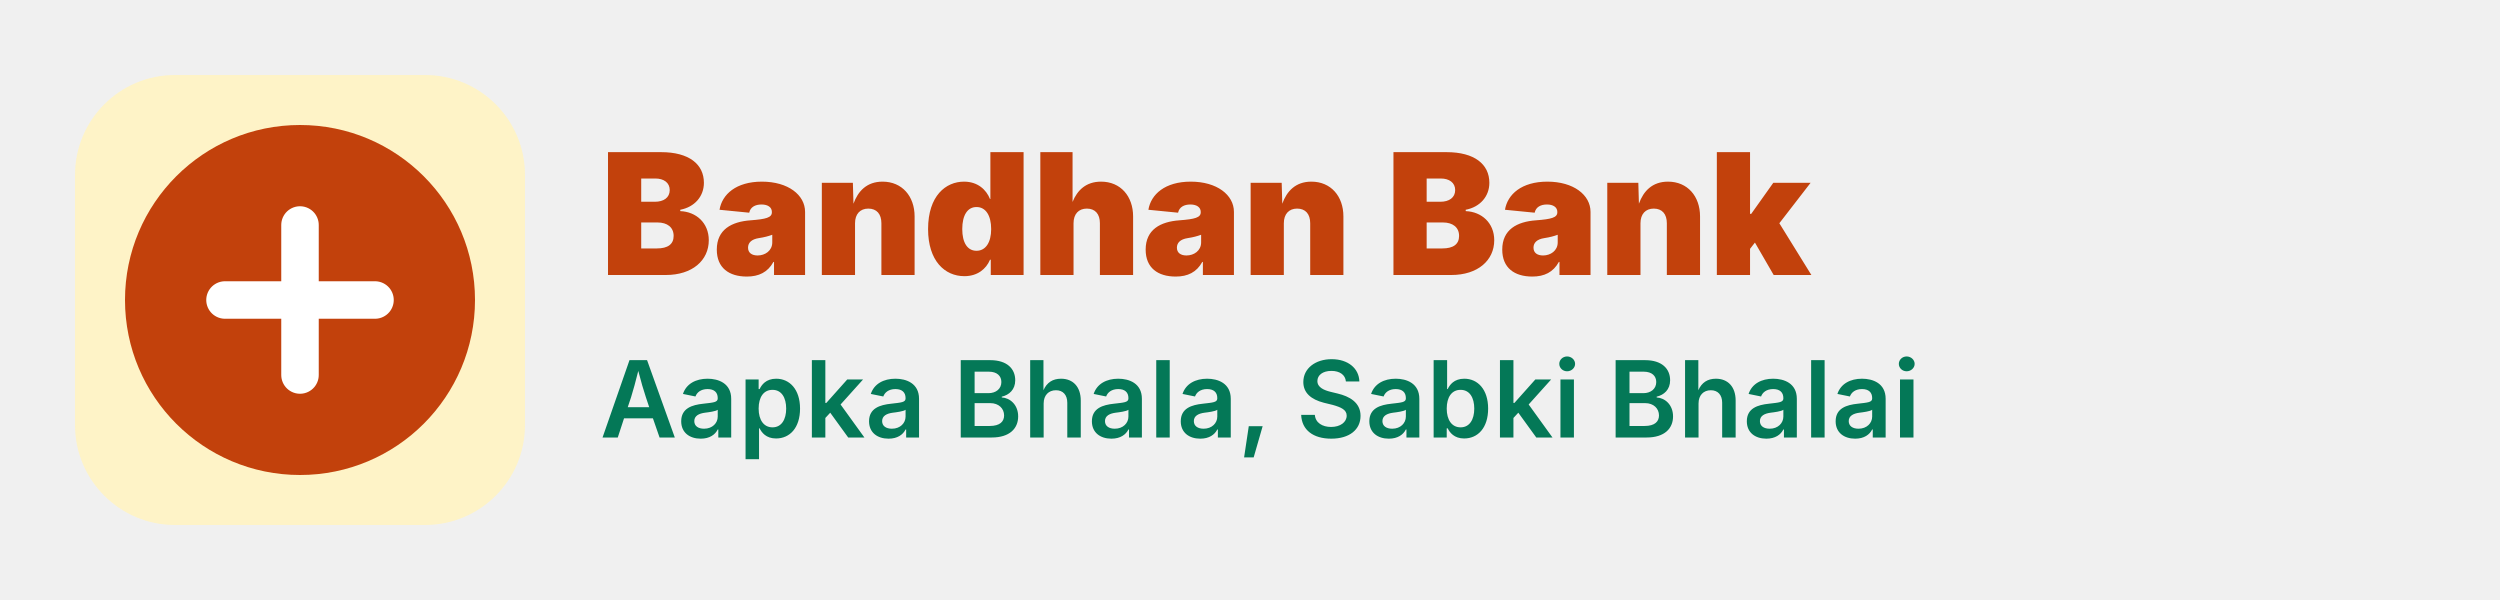
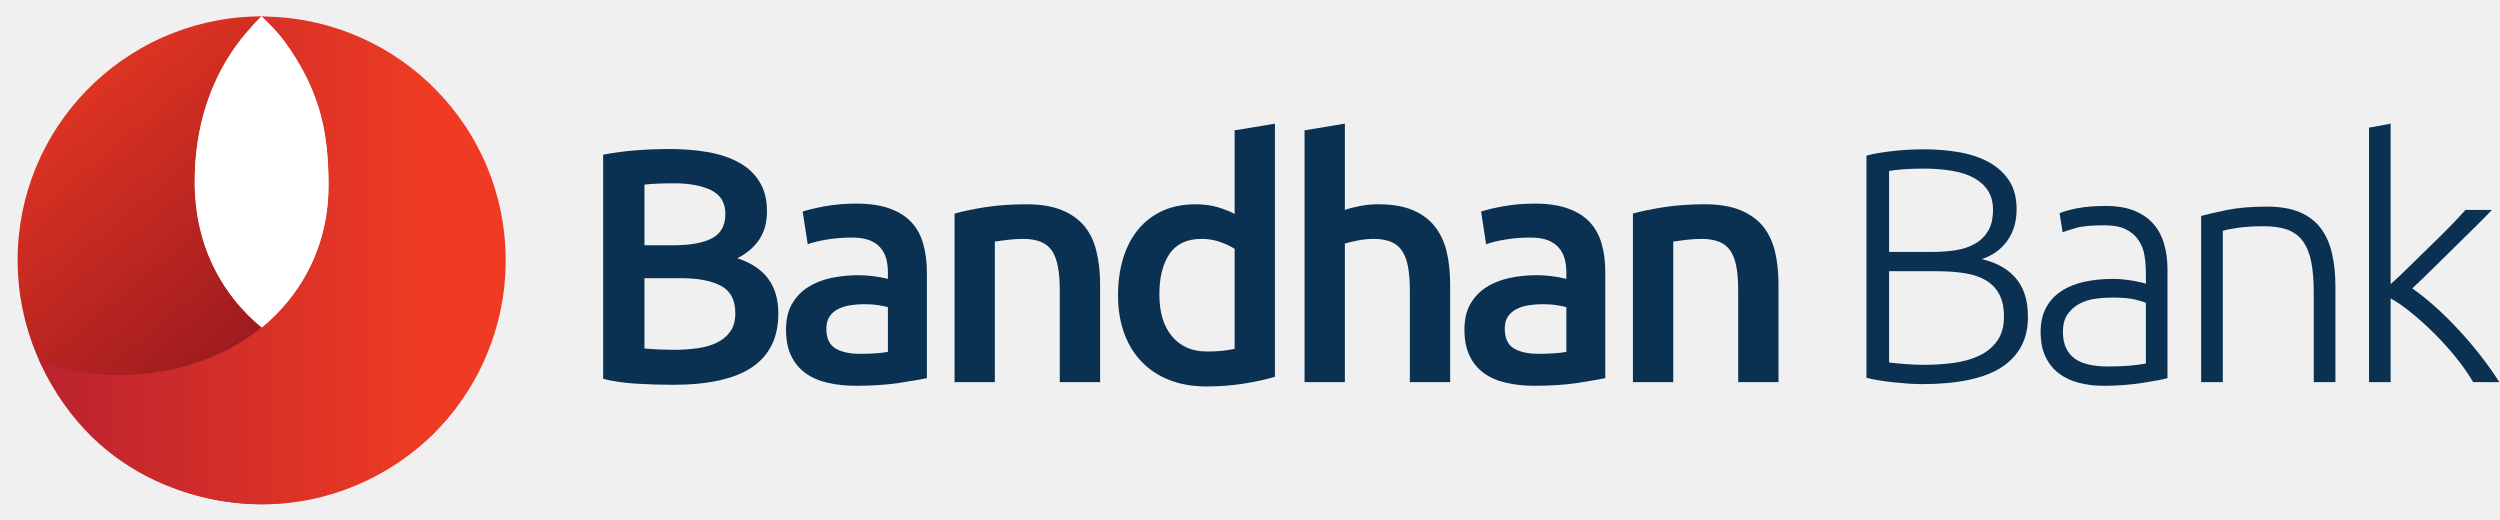
- <svg xmlns="http://www.w3.org/2000/svg" viewBox="0 0 200 48" width="200" height="48">
-   <g transform="translate(6, 6)">
-     <rect width="36" height="36" rx="8" fill="#FEF3C7" />
-     <circle cx="18" cy="18" r="14" fill="#C2410C" />
-     <path d="M12 18h12M18 12v12" stroke="#FFFFFF" stroke-width="3" stroke-linecap="round" />
+ <svg xmlns="http://www.w3.org/2000/svg" viewBox="0 0 146.901 30.52" height="30.52" width="146.901" xml:space="preserve" id="svg4485" version="1.1">
+   <defs id="defs4489">
+     <clipPath id="clipPath4501" clipPathUnits="userSpaceOnUse">
+       <path id="path4499" d="M 0.06,841.89 H 595.276 V 0.06 H 0.06 Z" />
+     </clipPath>
+     <clipPath id="clipPath4513" clipPathUnits="userSpaceOnUse">
+       <path id="path4511" d="M 0,673.228 H 383.74 V 0 H 0 Z" />
+     </clipPath>
+     <clipPath id="clipPath4519" clipPathUnits="userSpaceOnUse">
+       <path id="path4517" d="M 0,547.431 V 0 H 122.919 C 351.143,205.845 383.74,475.511 383.74,475.511 284.173,567.638 226.205,673.228 226.205,673.228 110.01,628.677 30.689,571.628 0,547.431" />
+     </clipPath>
+     <linearGradient id="linearGradient4533" spreadMethod="pad" gradientTransform="matrix(397.913,0,0,-397.913,-14.173,-14.173)" gradientUnits="userSpaceOnUse" y2="0" x2="1" y1="0" x1="0">
+       <stop id="stop4529" offset="0" style="stop-opacity:1;stop-color:#ef3b23" />
+       <stop id="stop4531" offset="1" style="stop-opacity:1;stop-color:#8b131e" />
+     </linearGradient>
+     <clipPath id="clipPath4543" clipPathUnits="userSpaceOnUse">
+       <path id="path4541" d="M 0.06,841.89 H 595.276 V 0.06 H 0.06 Z" />
+     </clipPath>
+     <linearGradient id="linearGradient4551" spreadMethod="pad" gradientTransform="matrix(-565.146,0,0,565.146,465.557,1087.44)" gradientUnits="userSpaceOnUse" y2="0" x2="1" y1="0" x1="0">
+       <stop id="stop4547" offset="0" style="stop-opacity:1;stop-color:#ef3b23" />
+       <stop id="stop4549" offset="1" style="stop-opacity:1;stop-color:#8b131e" />
+     </linearGradient>
+     <linearGradient id="linearGradient4565" spreadMethod="pad" gradientTransform="matrix(-39.4459,0,0,39.4459,19.7226,841.8899)" gradientUnits="userSpaceOnUse" y2="0" x2="1" y1="0" x1="0">
+       <stop id="stop4561" offset="0" style="stop-opacity:1;stop-color:#ef3b23" />
+       <stop id="stop4563" offset="1" style="stop-opacity:1;stop-color:#8b131e" />
+     </linearGradient>
+     <clipPath id="clipPath4633" clipPathUnits="userSpaceOnUse">
+       <path id="path4631" d="M 0.06,841.89 H 595.276 V 0.06 H 0.06 Z" />
+     </clipPath>
+     <clipPath id="clipPath4675" clipPathUnits="userSpaceOnUse">
+       <path id="path4673" d="M 0.06,841.89 H 595.276 V 0.06 H 0.06 Z" />
+     </clipPath>
+     <clipPath id="clipPath4703" clipPathUnits="userSpaceOnUse">
+       <path id="path4701" d="M 43.584,815.254 62.535,792.409 39.783,773.536 20.832,796.38" />
+     </clipPath>
+     <linearGradient id="linearGradient4717" spreadMethod="pad" gradientTransform="matrix(13.417,-16.174,-16.174,-13.417,31.357,804.358)" gradientUnits="userSpaceOnUse" y2="0" x2="1" y1="0" x1="0">
+       <stop id="stop4713" offset="0" style="stop-opacity:1;stop-color:#ef3b23" />
+       <stop id="stop4715" offset="1" style="stop-opacity:1;stop-color:#8b131e" />
+     </linearGradient>
+     <clipPath id="clipPath4727" clipPathUnits="userSpaceOnUse">
+       <path id="path4725" d="M 32.333,805.144 H 52.906 V 783.635 H 32.333 Z" />
+     </clipPath>
+     <linearGradient id="linearGradient4741" spreadMethod="pad" gradientTransform="matrix(18.014,0,0,-18.014,31.518,794.39)" gradientUnits="userSpaceOnUse" y2="0" x2="1" y1="0" x1="0">
+       <stop id="stop4737" offset="0" style="stop-opacity:1;stop-color:#b7212f" />
+       <stop id="stop4739" offset="1" style="stop-opacity:1;stop-color:#ef3b23" />
+     </linearGradient>
+   </defs>
+   <g transform="matrix(1.333333,0,0,-1.333333,0,30.52)" id="g4493">
+     <g transform="translate(-30.62034,-782.9725)" id="g4697">
+       <g clip-path="url(#clipPath4703)" id="g4699">
+         <g id="g4705">
+           <g id="g4711">
+             <path id="path4719" style="fill:url(#linearGradient4717);stroke:none" d="m 41.837,805.137 c -5.788,-0.173 -10.44,-4.908 -10.44,-10.737 0,-5.941 4.815,-10.755 10.749,-10.755 1.967,0 7.308,0.824 9.824,6.377 -1.079,-0.439 -2.258,-0.682 -3.493,-0.682 -5.125,0 -9.266,3.321 -9.273,8.444 -0.005,2.633 0.791,4.751 2.01,6.313 0.247,0.318 0.654,0.763 0.932,1.047 -0.015,-10e-4 -0.294,-0.007 -0.309,-0.007" />
+           </g>
+         </g>
+       </g>
+     </g>
+     <g transform="translate(-30.62034,-782.9725)" id="g4721">
+       <g clip-path="url(#clipPath4727)" id="g4723">
+         <g id="g4729">
+           <g id="g4735">
+             <path id="path4743" style="fill:url(#linearGradient4741);stroke:none" d="m 43.111,804.097 c 1.612,-2.152 1.986,-4.209 1.986,-6.322 0,-5.123 -4.152,-8.445 -9.273,-8.445 -1.235,0 -2.411,0.244 -3.491,0.682 2.564,-5.712 7.852,-6.377 9.819,-6.377 5.938,0 10.754,4.815 10.754,10.755 0,5.831 -4.653,10.566 -10.443,10.739 -0.015,0 -0.3,0.014 -0.317,0.015 0.279,-0.284 0.724,-0.722 0.965,-1.047" />
+           </g>
+         </g>
+       </g>
+     </g>
+     <g transform="translate(10.41566,20.88654)" id="g4745">
+       <path id="path4747" style="fill:#ffffff;fill-opacity:1;fill-rule:nonzero;stroke:none" d="m 0,0 c -1.128,-1.559 -1.845,-3.593 -1.835,-6.036 0.01,-2.682 1.155,-4.919 2.956,-6.397 1.79,1.478 2.975,3.672 2.94,6.349 C 4.038,-4.08 3.85,-2.206 2.122,0.175 1.847,0.555 1.366,1.047 1.115,1.284 1.086,1.284 0.44,0.61 0,0" />
+     </g>
+     <g transform="translate(28.40166,10.62937)" id="g4749">
+       <path id="path4751" style="fill:#0a3152;fill-opacity:1;fill-rule:nonzero;stroke:none" d="m 0,0 v -3.098 c 0.205,-0.02 0.424,-0.032 0.659,-0.044 0.235,-0.008 0.45,-0.014 0.647,-0.014 0.381,0 0.735,0.026 1.063,0.074 0.329,0.049 0.612,0.134 0.851,0.256 0.24,0.123 0.432,0.287 0.572,0.491 0.144,0.207 0.212,0.471 0.212,0.793 0,0.577 -0.209,0.979 -0.63,1.204 C 2.954,-0.113 2.372,0 1.629,0 Z m 0,1.452 h 1.306 c 0.705,0 1.258,0.101 1.657,0.301 0.402,0.203 0.603,0.562 0.603,1.08 0,0.487 -0.208,0.836 -0.624,1.043 C 2.524,4.081 1.986,4.182 1.32,4.182 1.036,4.182 0.783,4.177 0.566,4.167 0.344,4.159 0.155,4.144 0,4.125 Z m 1.248,-6.15 c -0.538,0 -1.084,0.018 -1.63,0.051 -0.548,0.035 -1.029,0.106 -1.438,0.213 v 9.878 c 0.213,0.04 0.444,0.077 0.688,0.112 0.245,0.032 0.495,0.06 0.75,0.08 0.253,0.019 0.507,0.035 0.755,0.044 0.249,0.008 0.487,0.014 0.711,0.014 0.617,0 1.19,-0.046 1.719,-0.138 C 3.331,5.462 3.789,5.307 4.175,5.092 4.562,4.878 4.862,4.594 5.076,4.241 5.294,3.89 5.399,3.454 5.399,2.936 5.399,2.457 5.286,2.044 5.057,1.701 4.825,1.36 4.503,1.086 4.094,0.88 4.712,0.675 5.166,0.372 5.458,-0.03 5.753,-0.431 5.9,-0.939 5.9,-1.556 5.9,-2.604 5.519,-3.389 4.756,-3.913 3.992,-4.436 2.822,-4.698 1.248,-4.698" />
+     </g>
+     <g transform="translate(37.88266,7.29737)" id="g4753">
+       <path id="path4755" style="fill:#0a3152;fill-opacity:1;fill-rule:nonzero;stroke:none" d="M 0,0 C 0.549,0 0.966,0.029 1.248,0.087 V 2.055 C 1.152,2.084 1.009,2.115 0.822,2.143 0.637,2.173 0.432,2.187 0.207,2.187 0.011,2.187 -0.187,2.173 -0.386,2.143 -0.589,2.115 -0.768,2.059 -0.932,1.98 -1.092,1.905 -1.222,1.793 -1.32,1.652 -1.416,1.51 -1.465,1.331 -1.465,1.115 -1.465,0.694 -1.336,0.404 -1.07,0.242 -0.804,0.083 -0.449,0 0,0 M -0.145,6.62 C 0.441,6.62 0.935,6.546 1.337,6.399 1.738,6.254 2.057,6.047 2.298,5.783 2.539,5.519 2.708,5.198 2.811,4.821 2.914,4.445 2.966,4.031 2.966,3.581 V -1.072 C 2.691,-1.131 2.278,-1.201 1.726,-1.286 1.171,-1.367 0.549,-1.409 -0.145,-1.409 c -0.461,0 -0.881,0.043 -1.263,0.133 -0.381,0.086 -0.706,0.228 -0.975,0.424 -0.271,0.197 -0.48,0.449 -0.633,0.764 -0.152,0.314 -0.226,0.699 -0.226,1.161 0,0.439 0.084,0.811 0.257,1.114 0.171,0.303 0.402,0.551 0.698,0.741 0.292,0.191 0.632,0.327 1.018,0.412 0.388,0.082 0.791,0.125 1.211,0.125 0.195,0 0.401,-0.013 0.617,-0.038 C 0.774,3.403 1.003,3.362 1.248,3.303 V 3.596 C 1.248,3.801 1.223,3.997 1.177,4.184 1.126,4.368 1.041,4.532 0.92,4.675 0.796,4.817 0.635,4.927 0.435,5.006 0.234,5.082 -0.019,5.123 -0.324,5.123 -0.734,5.123 -1.111,5.092 -1.451,5.034 -1.795,4.975 -2.073,4.908 -2.287,4.829 l -0.222,1.44 c 0.225,0.076 0.552,0.155 0.981,0.234 0.433,0.077 0.894,0.117 1.383,0.117" />
+     </g>
+     <g transform="translate(42.06766,13.47737)" id="g4757">
+       <path id="path4759" style="fill:#0a3152;fill-opacity:1;fill-rule:nonzero;stroke:none" d="M 0,0 C 0.341,0.098 0.785,0.19 1.333,0.279 1.883,0.366 2.488,0.41 3.154,0.41 3.78,0.41 4.302,0.326 4.724,0.154 5.146,-0.017 5.479,-0.258 5.731,-0.564 5.982,-0.875 6.156,-1.246 6.257,-1.682 6.362,-2.117 6.414,-2.594 6.414,-3.113 V -7.428 H 4.637 v 4.037 c 0,0.41 -0.026,0.762 -0.082,1.049 -0.054,0.289 -0.141,0.524 -0.264,0.705 -0.122,0.179 -0.286,0.313 -0.498,0.396 -0.212,0.083 -0.468,0.126 -0.772,0.126 -0.225,0 -0.46,-0.015 -0.703,-0.045 C 2.072,-1.19 1.891,-1.213 1.775,-1.233 V -7.428 H 0" />
+     </g>
+     <g transform="translate(51.09366,9.90937)" id="g4761">
+       <path id="path4763" style="fill:#0a3152;fill-opacity:1;fill-rule:nonzero;stroke:none" d="m 0,0 c 0,-0.783 0.185,-1.396 0.557,-1.841 0.372,-0.446 0.885,-0.669 1.541,-0.669 0.284,0 0.527,0.012 0.727,0.037 0.202,0.025 0.365,0.051 0.492,0.082 V 2.013 C 3.16,2.119 2.951,2.219 2.692,2.312 2.434,2.404 2.158,2.453 1.863,2.453 1.218,2.453 0.746,2.231 0.446,1.791 0.148,1.35 0,0.754 0,0 M 5.093,-3.624 C 4.739,-3.734 4.298,-3.83 3.766,-3.918 3.231,-4.007 2.671,-4.05 2.084,-4.05 c -0.607,0 -1.149,0.092 -1.629,0.278 -0.481,0.185 -0.888,0.453 -1.226,0.8 -0.337,0.346 -0.597,0.767 -0.777,1.262 -0.182,0.494 -0.274,1.05 -0.274,1.666 0,0.607 0.076,1.158 0.229,1.652 0.151,0.493 0.374,0.917 0.667,1.269 0.293,0.352 0.651,0.624 1.073,0.816 0.42,0.19 0.905,0.285 1.454,0.285 0.371,0 0.697,-0.045 0.98,-0.131 C 2.868,3.758 3.112,3.661 3.317,3.553 V 7.237 L 5.093,7.53" />
+     </g>
+     <g transform="translate(57.49166,6.04937)" id="g4765">
+       <path id="path4767" style="fill:#0a3152;fill-opacity:1;fill-rule:nonzero;stroke:none" d="m 0,0 v 11.097 l 1.777,0.294 V 7.588 C 1.972,7.658 2.201,7.717 2.46,7.765 2.72,7.813 2.974,7.839 3.23,7.839 3.846,7.839 4.359,7.754 4.765,7.583 5.17,7.411 5.497,7.171 5.738,6.864 5.984,6.554 6.16,6.184 6.262,5.755 6.364,5.324 6.417,4.844 6.417,4.315 V 0 H 4.641 v 4.037 c 0,0.41 -0.03,0.762 -0.081,1.049 C 4.505,5.375 4.418,5.61 4.293,5.791 4.173,5.97 4.007,6.104 3.802,6.187 3.597,6.27 3.342,6.313 3.04,6.313 2.804,6.313 2.564,6.287 2.32,6.238 2.077,6.19 1.894,6.146 1.777,6.107 V 0" />
+     </g>
+     <g transform="translate(67.78366,7.29737)" id="g4769">
+       <path id="path4771" style="fill:#0a3152;fill-opacity:1;fill-rule:nonzero;stroke:none" d="M 0,0 C 0.546,0 0.962,0.029 1.246,0.087 V 2.055 C 1.149,2.084 1.006,2.115 0.818,2.143 0.635,2.173 0.43,2.187 0.205,2.187 0.009,2.187 -0.189,2.173 -0.39,2.143 -0.591,2.115 -0.772,2.059 -0.933,1.98 -1.094,1.905 -1.223,1.793 -1.323,1.652 -1.421,1.51 -1.468,1.331 -1.468,1.115 -1.468,0.694 -1.337,0.404 -1.074,0.242 -0.807,0.083 -0.452,0 0,0 M -0.149,6.62 C 0.44,6.62 0.931,6.546 1.332,6.399 1.736,6.254 2.055,6.047 2.296,5.783 2.536,5.519 2.705,5.198 2.811,4.821 2.914,4.445 2.963,4.031 2.963,3.581 V -1.072 C 2.69,-1.131 2.275,-1.201 1.724,-1.286 1.171,-1.367 0.546,-1.409 -0.149,-1.409 c -0.46,0 -0.88,0.043 -1.262,0.133 -0.38,0.086 -0.707,0.228 -0.977,0.424 -0.268,0.197 -0.48,0.449 -0.629,0.764 -0.153,0.314 -0.229,0.699 -0.229,1.161 0,0.439 0.086,0.811 0.258,1.114 0.171,0.303 0.403,0.551 0.697,0.741 0.295,0.191 0.634,0.327 1.022,0.412 0.386,0.082 0.789,0.125 1.209,0.125 0.196,0 0.401,-0.013 0.616,-0.038 C 0.771,3.403 1,3.362 1.246,3.303 V 3.596 C 1.246,3.801 1.221,3.997 1.173,4.184 1.122,4.368 1.04,4.532 0.914,4.675 0.793,4.817 0.633,4.927 0.432,5.006 0.231,5.082 -0.021,5.123 -0.324,5.123 -0.736,5.123 -1.113,5.092 -1.455,5.034 -1.796,4.975 -2.075,4.908 -2.291,4.829 l -0.22,1.44 c 0.224,0.076 0.551,0.155 0.983,0.234 0.431,0.077 0.891,0.117 1.379,0.117" />
+     </g>
+     <g transform="translate(71.96366,13.47737)" id="g4773">
+       <path id="path4775" style="fill:#0a3152;fill-opacity:1;fill-rule:nonzero;stroke:none" d="m 0,0 c 0.344,0.098 0.788,0.19 1.337,0.279 0.548,0.087 1.154,0.131 1.82,0.131 0.626,0 1.151,-0.084 1.57,-0.256 0.42,-0.171 0.756,-0.412 1.008,-0.718 0.248,-0.311 0.423,-0.682 0.528,-1.118 0.102,-0.435 0.152,-0.912 0.152,-1.431 V -7.428 H 4.639 v 4.037 c 0,0.41 -0.026,0.762 -0.08,1.049 -0.055,0.289 -0.142,0.524 -0.264,0.705 -0.122,0.179 -0.288,0.313 -0.5,0.396 C 3.586,-1.158 3.328,-1.115 3.027,-1.115 2.801,-1.115 2.563,-1.13 2.321,-1.16 2.076,-1.19 1.895,-1.213 1.777,-1.233 V -7.428 H 0" />
+     </g>
+     <g transform="translate(83.25266,10.93737)" id="g4777">
+       <path id="path4779" style="fill:#0a3152;fill-opacity:1;fill-rule:nonzero;stroke:none" d="m 0,0 v -4.021 c 0.146,-0.022 0.366,-0.044 0.66,-0.067 0.295,-0.024 0.592,-0.038 0.895,-0.038 0.45,0 0.889,0.032 1.315,0.089 0.424,0.06 0.8,0.168 1.122,0.325 0.325,0.157 0.583,0.373 0.777,0.649 0.194,0.274 0.294,0.628 0.294,1.06 0,0.392 -0.068,0.719 -0.204,0.98 C 4.722,-0.764 4.525,-0.556 4.272,-0.405 4.016,-0.253 3.708,-0.147 3.34,-0.089 2.973,-0.03 2.564,0 2.114,0 Z m 0,0.851 h 1.938 c 0.36,0 0.704,0.026 1.026,0.08 C 3.288,0.985 3.568,1.082 3.809,1.224 4.05,1.365 4.238,1.555 4.375,1.794 4.511,2.033 4.58,2.338 4.58,2.708 4.58,3.039 4.506,3.319 4.358,3.55 4.213,3.777 4.004,3.966 3.735,4.113 3.467,4.258 3.146,4.363 2.773,4.425 2.402,4.488 1.991,4.522 1.541,4.522 1.18,4.522 0.872,4.511 0.623,4.491 0.373,4.472 0.164,4.448 0,4.419 Z m 1.438,-5.827 c -0.165,0 -0.357,0.007 -0.58,0.021 -0.221,0.016 -0.445,0.036 -0.673,0.06 -0.233,0.025 -0.451,0.054 -0.655,0.088 -0.203,0.035 -0.382,0.07 -0.527,0.111 v 9.79 c 0.176,0.048 0.371,0.09 0.587,0.124 0.213,0.035 0.437,0.062 0.669,0.089 0.229,0.023 0.453,0.04 0.673,0.051 0.219,0.01 0.422,0.014 0.609,0.014 0.548,0 1.068,-0.044 1.564,-0.131 C 3.599,5.153 4.031,5.006 4.405,4.802 4.775,4.596 5.071,4.325 5.294,3.987 5.511,3.65 5.62,3.232 5.62,2.734 5.62,2.187 5.482,1.72 5.204,1.334 4.923,0.951 4.549,0.682 4.081,0.534 4.375,0.467 4.643,0.369 4.889,0.241 5.132,0.115 5.347,-0.049 5.534,-0.251 5.72,-0.451 5.865,-0.695 5.967,-0.985 6.07,-1.274 6.119,-1.619 6.119,-2.022 6.119,-2.982 5.738,-3.713 4.977,-4.22 4.213,-4.724 3.033,-4.976 1.438,-4.976" />
+     </g>
+     <g transform="translate(92.88066,6.73937)" id="g4781">
+       <path id="path4783" style="fill:#0a3152;fill-opacity:1;fill-rule:nonzero;stroke:none" d="M 0,0 C 0.374,0 0.7,0.012 0.977,0.036 1.256,0.059 1.493,0.094 1.689,0.132 V 2.803 C 1.583,2.851 1.41,2.904 1.176,2.957 0.941,3.011 0.616,3.037 0.207,3.037 -0.028,3.037 -0.275,3.022 -0.528,2.986 -0.782,2.953 -1.017,2.878 -1.232,2.767 -1.446,2.654 -1.623,2.501 -1.759,2.305 -1.898,2.109 -1.967,1.848 -1.967,1.526 -1.967,1.242 -1.92,1.002 -1.826,0.808 -1.733,0.611 -1.6,0.454 -1.43,0.335 -1.259,0.219 -1.054,0.133 -0.813,0.082 -0.575,0.027 -0.302,0 0,0 m -0.088,7.074 c 0.499,0 0.923,-0.07 1.271,-0.211 C 1.53,6.72 1.811,6.524 2.027,6.275 2.242,6.027 2.399,5.73 2.495,5.386 2.595,5.044 2.641,4.673 2.641,4.271 V -0.514 C 2.545,-0.544 2.404,-0.574 2.218,-0.609 2.032,-0.643 1.817,-0.681 1.571,-0.718 1.326,-0.759 1.055,-0.79 0.758,-0.815 c -0.3,-0.024 -0.604,-0.037 -0.919,-0.037 -0.401,0 -0.771,0.044 -1.109,0.134 -0.337,0.086 -0.631,0.226 -0.879,0.416 -0.249,0.192 -0.447,0.435 -0.587,0.734 -0.142,0.3 -0.214,0.663 -0.214,1.094 0,0.411 0.08,0.763 0.237,1.057 0.153,0.295 0.375,0.537 0.66,0.727 0.284,0.191 0.622,0.332 1.012,0.419 0.39,0.086 0.816,0.131 1.276,0.131 0.139,0 0.281,-0.006 0.434,-0.021 C 0.82,3.823 0.967,3.804 1.108,3.78 1.252,3.754 1.372,3.731 1.477,3.706 1.579,3.683 1.65,3.66 1.689,3.642 V 4.11 C 1.689,4.374 1.67,4.631 1.63,4.88 1.593,5.129 1.506,5.354 1.372,5.556 1.242,5.756 1.055,5.918 0.817,6.041 0.575,6.162 0.259,6.222 -0.13,6.222 -0.689,6.222 -1.105,6.185 -1.38,6.107 -1.653,6.027 -1.854,5.964 -1.98,5.914 l -0.134,0.838 c 0.168,0.079 0.425,0.15 0.771,0.22 0.348,0.067 0.767,0.102 1.255,0.102" />
+     </g>
+     <g transform="translate(97.00566,13.37337)" id="g4785">
+       <path id="path4787" style="fill:#0a3152;fill-opacity:1;fill-rule:nonzero;stroke:none" d="m 0,0 c 0.285,0.078 0.668,0.167 1.146,0.264 0.479,0.098 1.066,0.147 1.762,0.147 0.576,0 1.058,-0.083 1.444,-0.25 0.387,-0.166 0.695,-0.402 0.926,-0.711 0.228,-0.309 0.394,-0.677 0.489,-1.108 0.099,-0.431 0.15,-0.906 0.15,-1.424 V -7.324 H 4.962 v 3.934 c 0,0.538 -0.037,0.994 -0.11,1.364 -0.074,0.371 -0.197,0.677 -0.368,0.911 -0.17,0.234 -0.396,0.403 -0.675,0.508 -0.279,0.1 -0.629,0.154 -1.049,0.154 -0.45,0 -0.839,-0.025 -1.166,-0.074 C 1.267,-0.576 1.053,-0.62 0.954,-0.661 V -7.324 H 0" />
+     </g>
+     <g transform="translate(106.3097,10.18137)" id="g4789">
+       <path id="path4791" style="fill:#0a3152;fill-opacity:1;fill-rule:nonzero;stroke:none" d="M 0,0 C 0.346,-0.243 0.696,-0.526 1.05,-0.843 1.402,-1.162 1.749,-1.509 2.09,-1.879 2.434,-2.254 2.755,-2.633 3.059,-3.025 3.361,-3.419 3.62,-3.787 3.833,-4.132 H 2.686 c -0.229,0.386 -0.497,0.763 -0.8,1.135 -0.302,0.37 -0.622,0.722 -0.955,1.049 -0.331,0.327 -0.663,0.626 -0.999,0.895 -0.333,0.27 -0.629,0.474 -0.886,0.609 V -4.132 H -1.905 V 7.083 l 0.951,0.176 v -7.07 c 0.206,0.175 0.458,0.414 0.764,0.716 0.307,0.301 0.615,0.606 0.929,0.91 0.32,0.305 0.616,0.602 0.898,0.888 0.28,0.286 0.517,0.536 0.706,0.753 H 3.509 C 3.287,3.222 3.028,2.961 2.737,2.674 2.445,2.388 2.142,2.089 1.827,1.778 1.512,1.468 1.201,1.162 0.895,0.862 0.589,0.559 0.292,0.272 0,0" />
+     </g>
  </g>
-   <text x="48" y="22" font-family="system-ui, -apple-system, sans-serif" font-weight="900" font-size="13.5" fill="#C2410C">Bandhan Bank</text>
-   <text x="48" y="35" font-family="system-ui, -apple-system, sans-serif" font-weight="600" font-size="8.5" fill="#047857">Aapka Bhala, Sabki Bhalai</text>
</svg>
